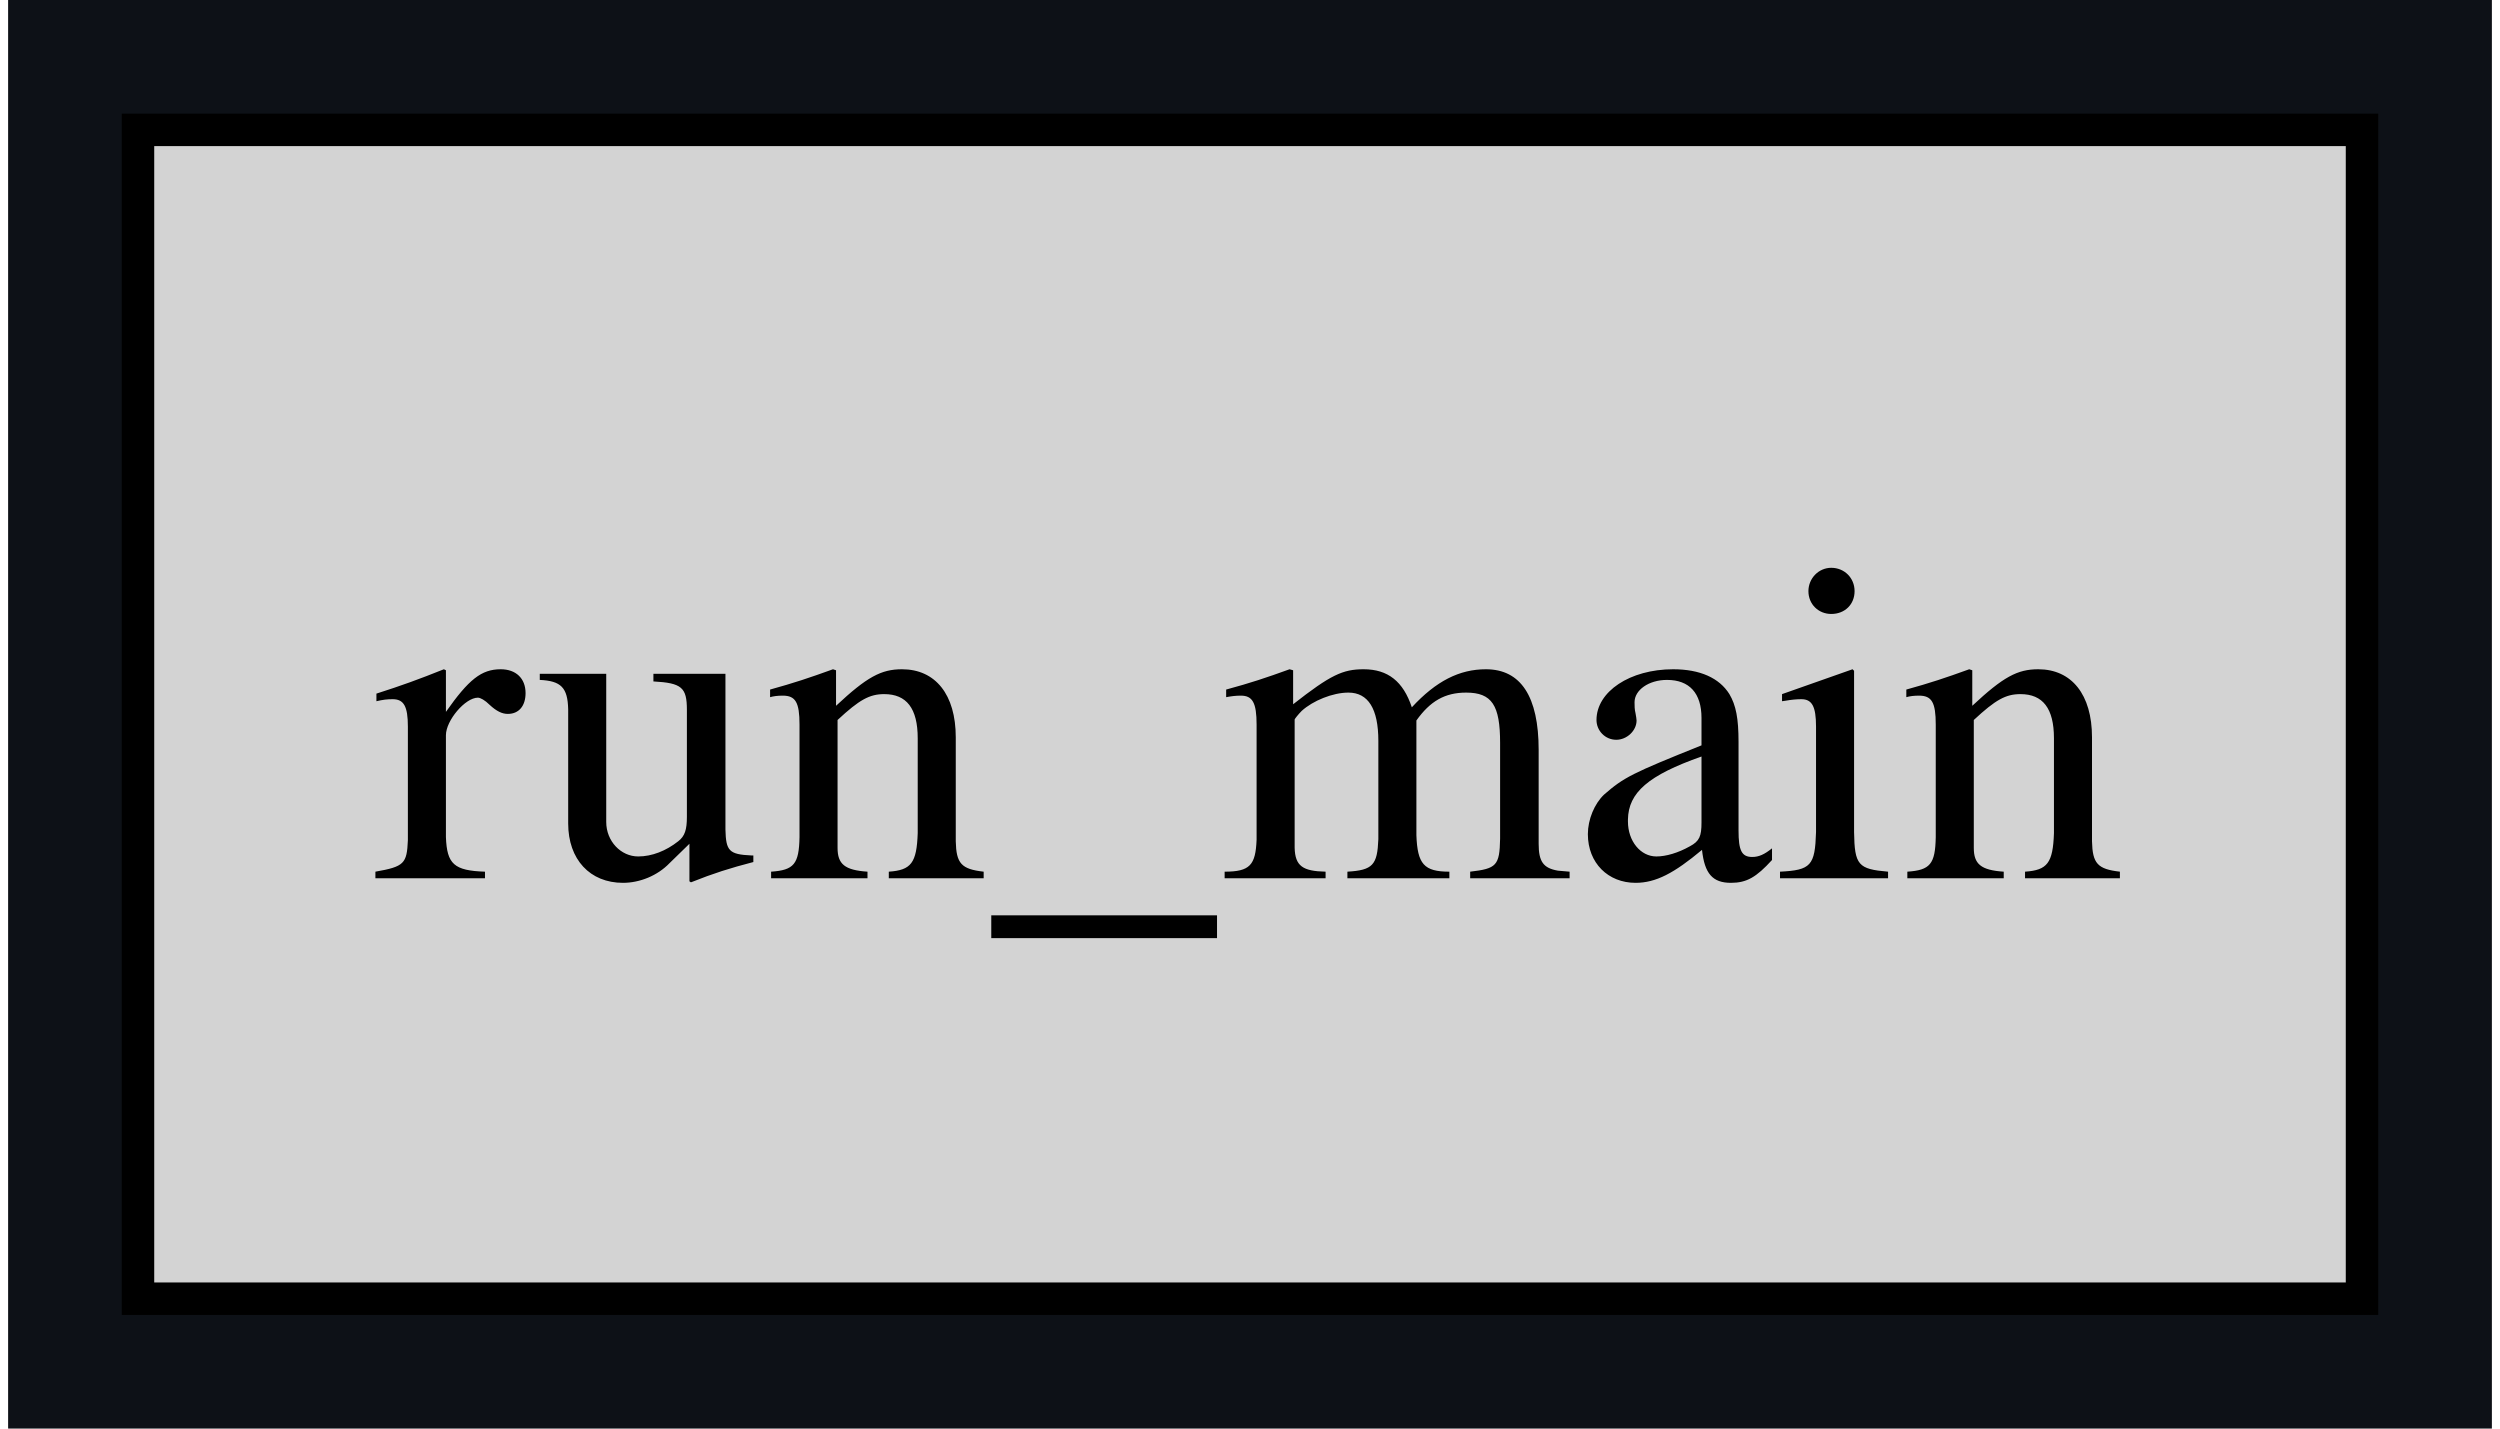
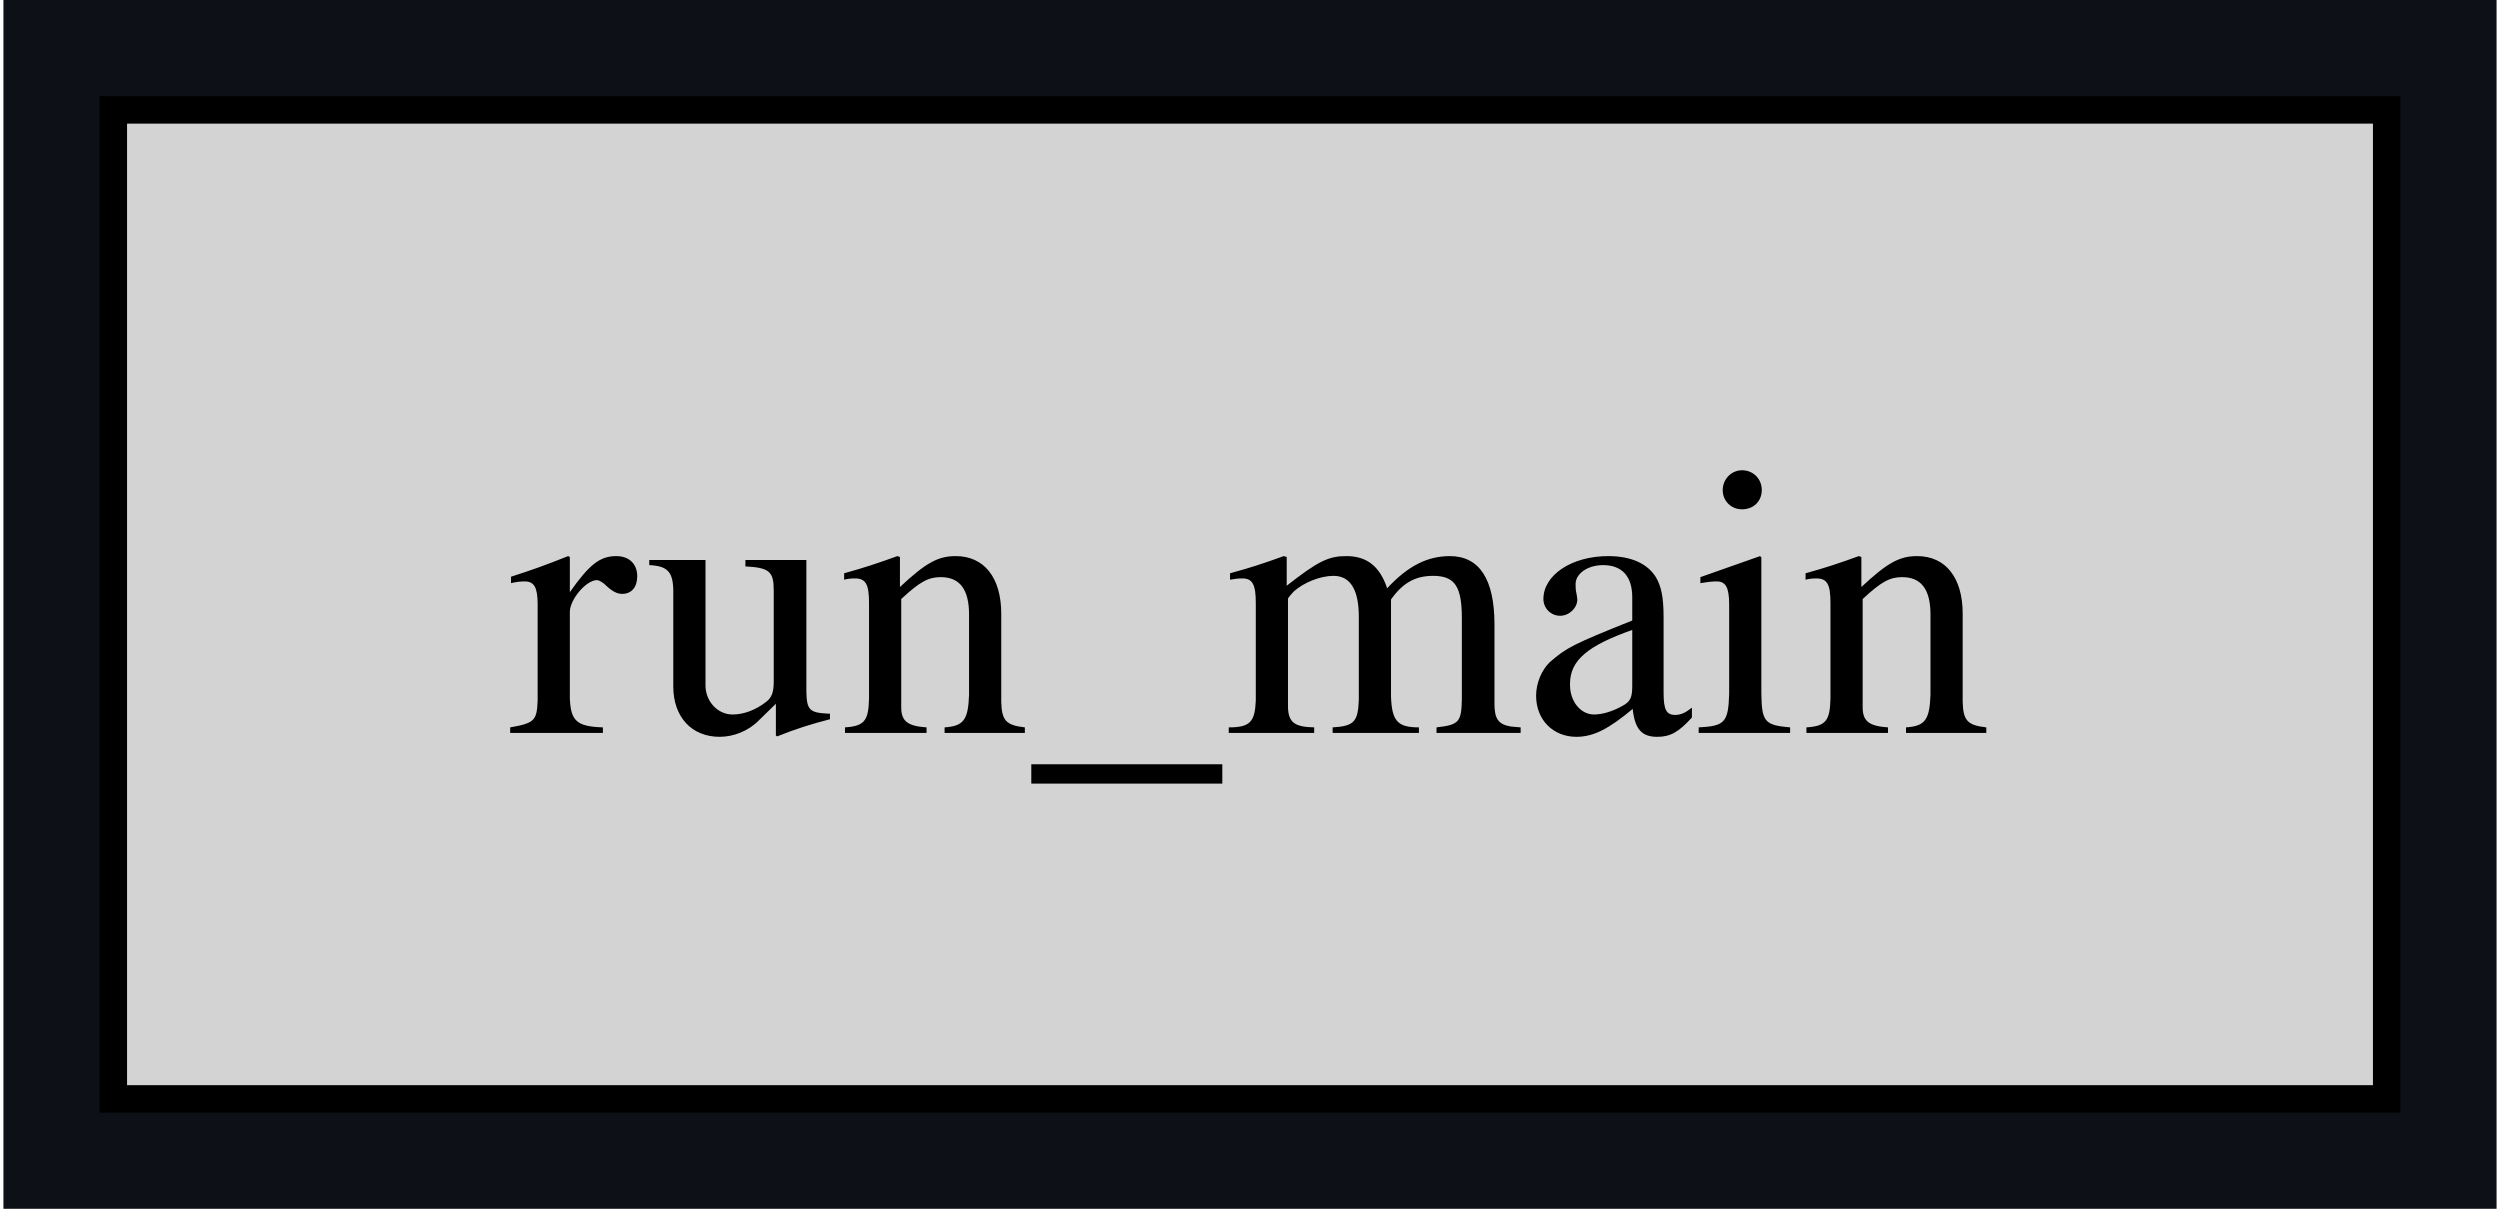
- <svg xmlns="http://www.w3.org/2000/svg" xmlns:xlink="http://www.w3.org/1999/xlink" width="77pt" height="44pt" viewBox="0.00 0.00 76.50 44.00">
+ <svg xmlns="http://www.w3.org/2000/svg" xmlns:xlink="http://www.w3.org/1999/xlink" width="91pt" height="44pt" viewBox="0.00 0.00 90.75 44.00">
  <g id="graph0" class="graph" transform="scale(1 1) rotate(0) translate(4 40)">
-     <polygon fill="#0d1117" stroke="none" points="-4,4 -4,-40 72.5,-40 72.5,4 -4,4" />
+     <polygon fill="#0d1117" stroke="none" points="-4,4 -4,-40 86.75,-40 86.75,4 -4,4" />
    <g id="node1" class="node">
      <g id="a_node1">
        <a xlink:title="bevy_app::main_schedule::Main::run_main">
-           <polygon fill="lightgrey" stroke="black" points="68.5,-36 0,-36 0,0 68.5,0 68.5,-36" />
-           <text text-anchor="middle" x="34.25" y="-12.95" font-family="Times,serif" font-size="14.00">run_main</text>
+           <polygon fill="lightgrey" stroke="black" points="82.75,-36 0,-36 0,0 82.75,0 82.75,-36" />
+           <text text-anchor="middle" x="41.38" y="-13.32" font-family="Times,serif" font-size="14.00">run_main</text>
        </a>
      </g>
    </g>
  </g>
</svg>
